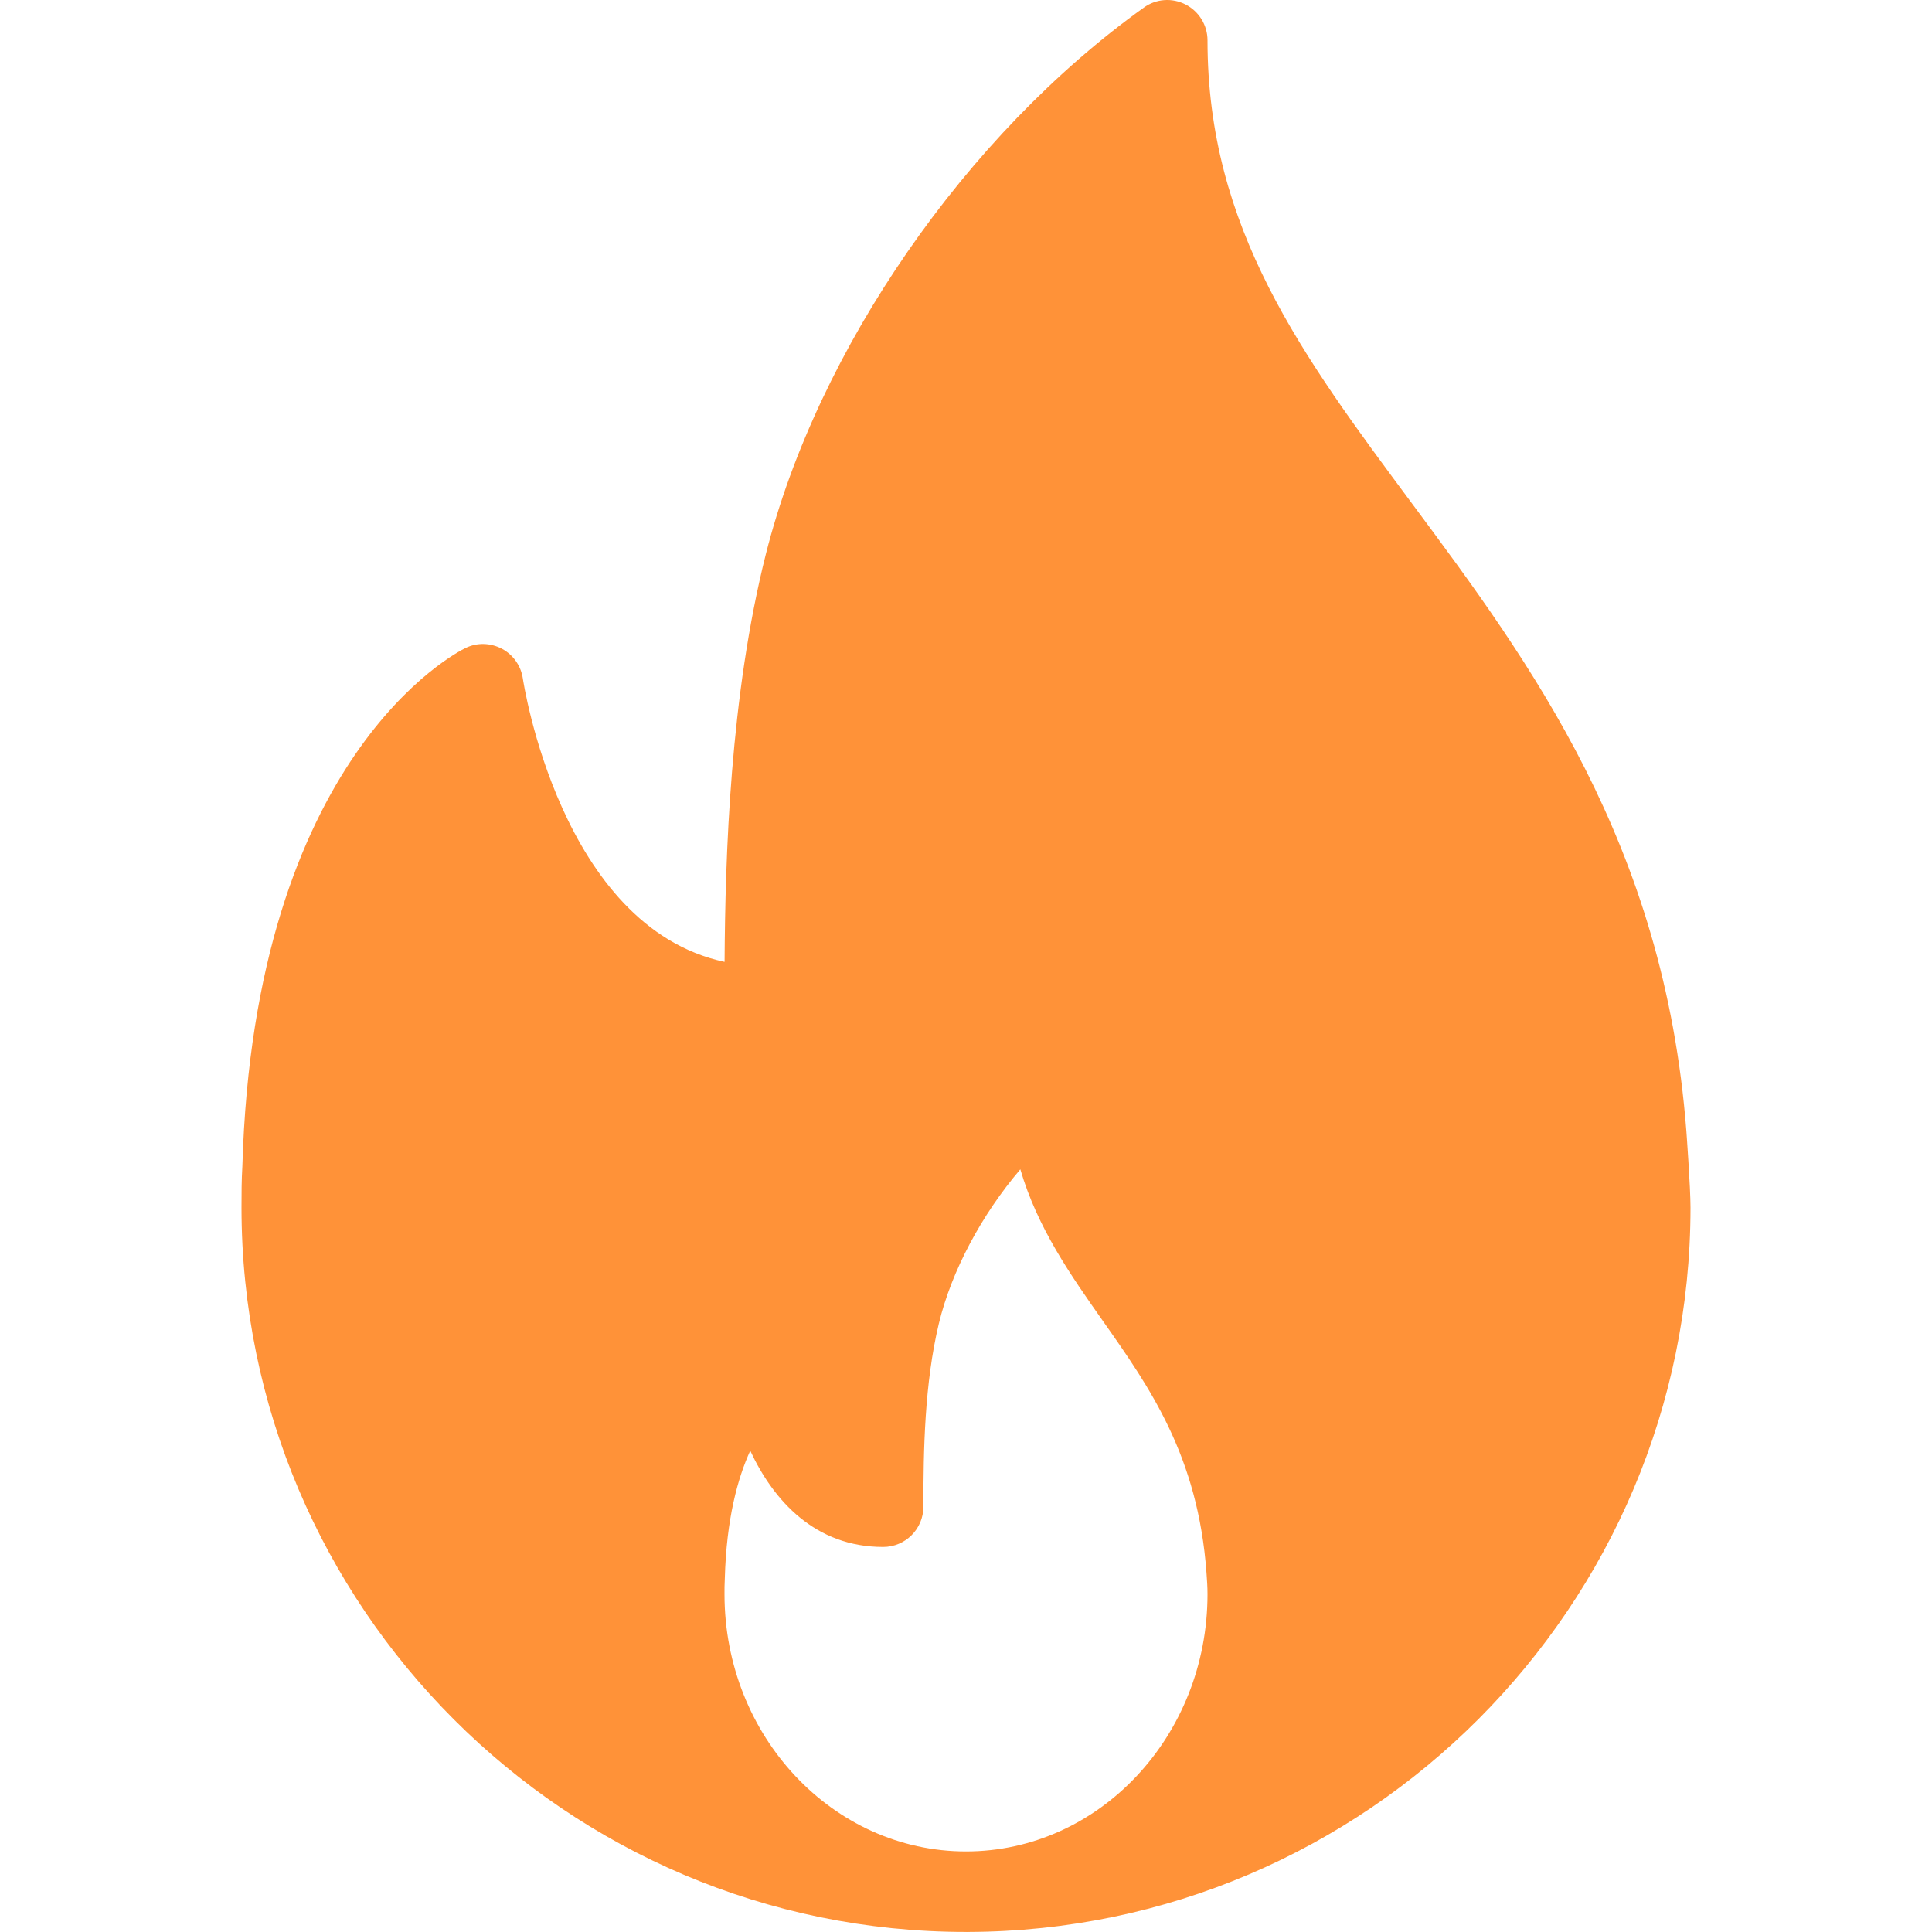
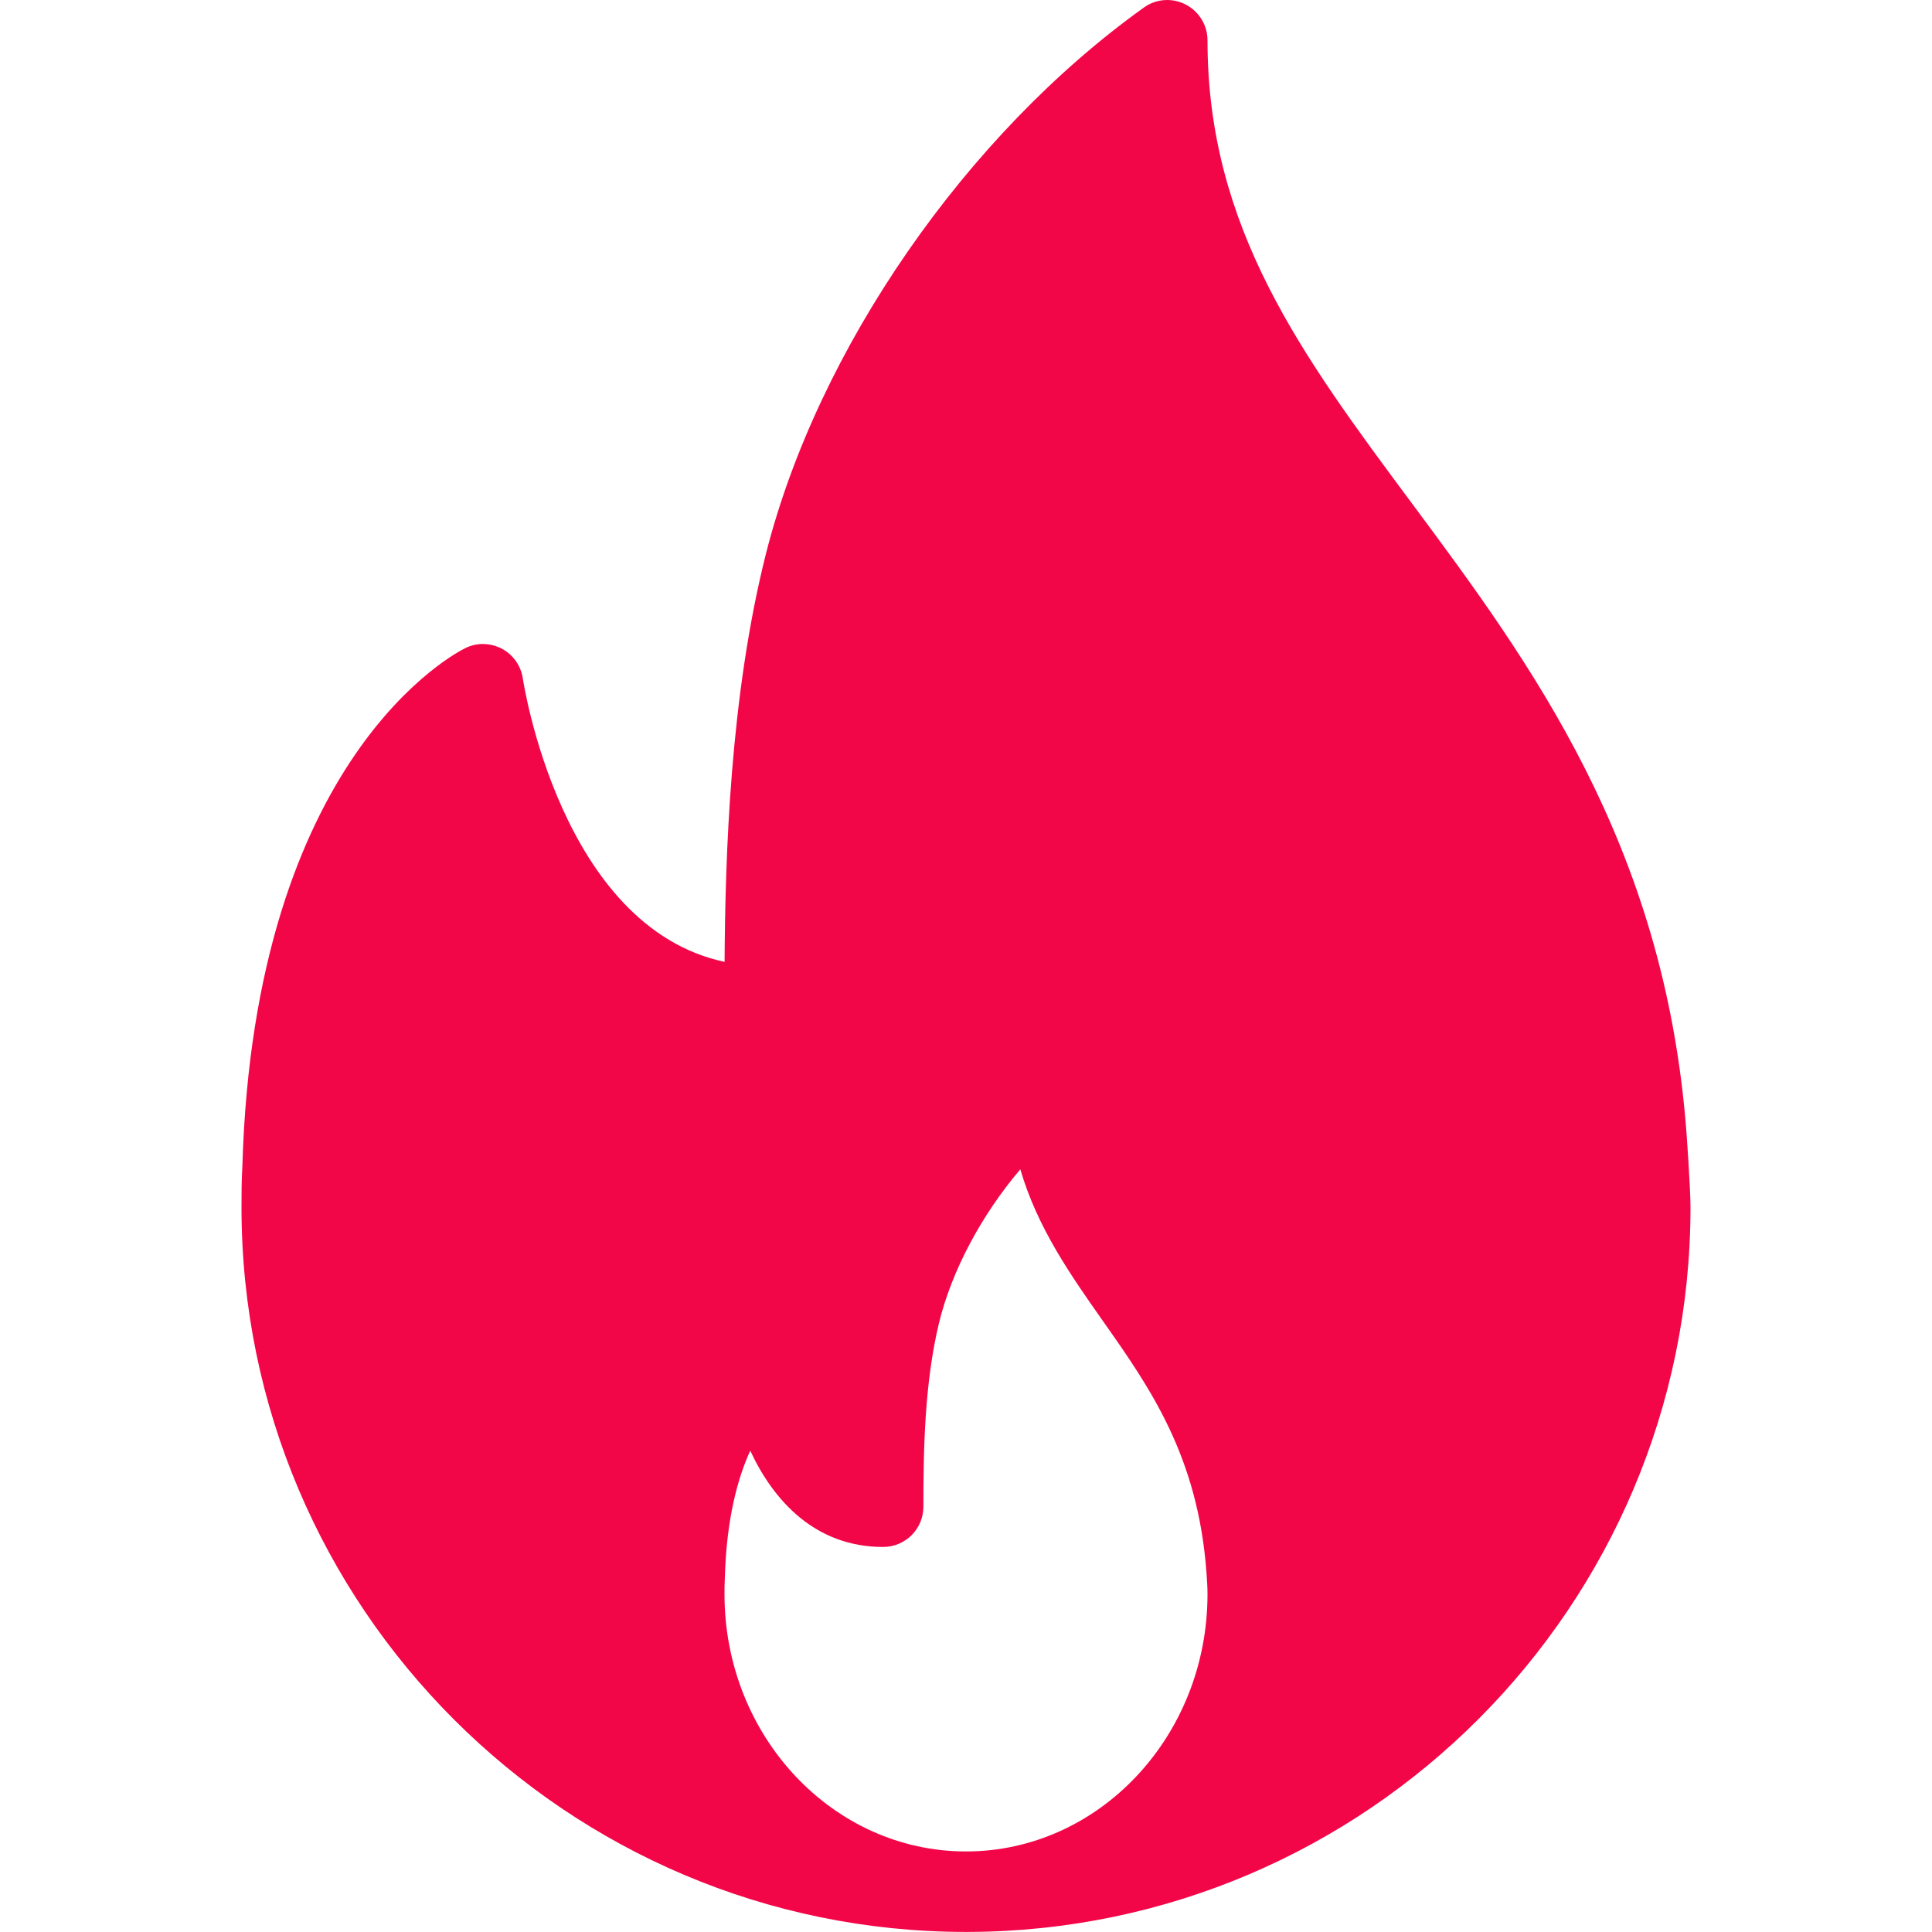
<svg xmlns="http://www.w3.org/2000/svg" version="1.1" id="Capa_1" x="0px" y="0px" viewBox="0 0 512 512" style="enable-background:new 0 0 512 512;" xml:space="preserve" width="512px" height="512px">
  <g>
    <g>
-       <path d="M446.906,299.769c-5.865-76.359-41.417-124.21-72.781-166.436C345.083,94.241,320,60.483,320,10.685    c0-4-2.24-7.656-5.792-9.489c-3.563-1.844-7.844-1.542-11.083,0.812c-47.104,33.706-86.406,90.515-100.135,144.719    c-9.531,37.737-10.792,80.161-10.969,108.18c-43.5-9.291-53.354-74.359-53.458-75.068c-0.49-3.375-2.552-6.312-5.552-7.916    c-3.031-1.583-6.594-1.698-9.667-0.177c-2.281,1.104-55.99,28.394-59.115,137.355C64.01,312.726,64,316.362,64,319.997    c0,105.857,86.135,191.987,192,191.987c0.146,0.01,0.302,0.031,0.427,0c0.042,0,0.083,0,0.135,0    C362.167,511.681,448,425.667,448,319.997C448,314.674,446.906,299.769,446.906,299.769z M256,490.652    c-35.292,0-64-30.581-64-68.172c0-1.281-0.01-2.573,0.083-4.156c0.427-15.853,3.438-26.675,6.74-33.873    c6.188,13.291,17.25,25.509,35.219,25.509c5.896,0,10.667-4.771,10.667-10.666c0-15.186,0.313-32.706,4.094-48.518    c3.365-14.02,11.406-28.936,21.594-40.893c4.531,15.52,13.365,28.081,21.99,40.341c12.344,17.54,25.104,35.675,27.344,66.6    c0.135,1.833,0.271,3.677,0.271,5.656C320,460.07,291.292,490.652,256,490.652z" fill="#ff9238" />
+       <path d="M446.906,299.769c-5.865-76.359-41.417-124.21-72.781-166.436C345.083,94.241,320,60.483,320,10.685    c0-4-2.24-7.656-5.792-9.489c-3.563-1.844-7.844-1.542-11.083,0.812c-47.104,33.706-86.406,90.515-100.135,144.719    c-9.531,37.737-10.792,80.161-10.969,108.18c-43.5-9.291-53.354-74.359-53.458-75.068c-0.49-3.375-2.552-6.312-5.552-7.916    c-3.031-1.583-6.594-1.698-9.667-0.177c-2.281,1.104-55.99,28.394-59.115,137.355C64.01,312.726,64,316.362,64,319.997    c0,105.857,86.135,191.987,192,191.987c0.146,0.01,0.302,0.031,0.427,0c0.042,0,0.083,0,0.135,0    C362.167,511.681,448,425.667,448,319.997C448,314.674,446.906,299.769,446.906,299.769z M256,490.652    c-35.292,0-64-30.581-64-68.172c0-1.281-0.01-2.573,0.083-4.156c0.427-15.853,3.438-26.675,6.74-33.873    c6.188,13.291,17.25,25.509,35.219,25.509c5.896,0,10.667-4.771,10.667-10.666c0-15.186,0.313-32.706,4.094-48.518    c3.365-14.02,11.406-28.936,21.594-40.893c4.531,15.52,13.365,28.081,21.99,40.341c12.344,17.54,25.104,35.675,27.344,66.6    c0.135,1.833,0.271,3.677,0.271,5.656C320,460.07,291.292,490.652,256,490.652z" fill="#f30648" />
    </g>
  </g>
  <g>
</g>
  <g>
</g>
  <g>
</g>
  <g>
</g>
  <g>
</g>
  <g>
</g>
  <g>
</g>
  <g>
</g>
  <g>
</g>
  <g>
</g>
  <g>
</g>
  <g>
</g>
  <g>
</g>
  <g>
</g>
  <g>
</g>
</svg>
